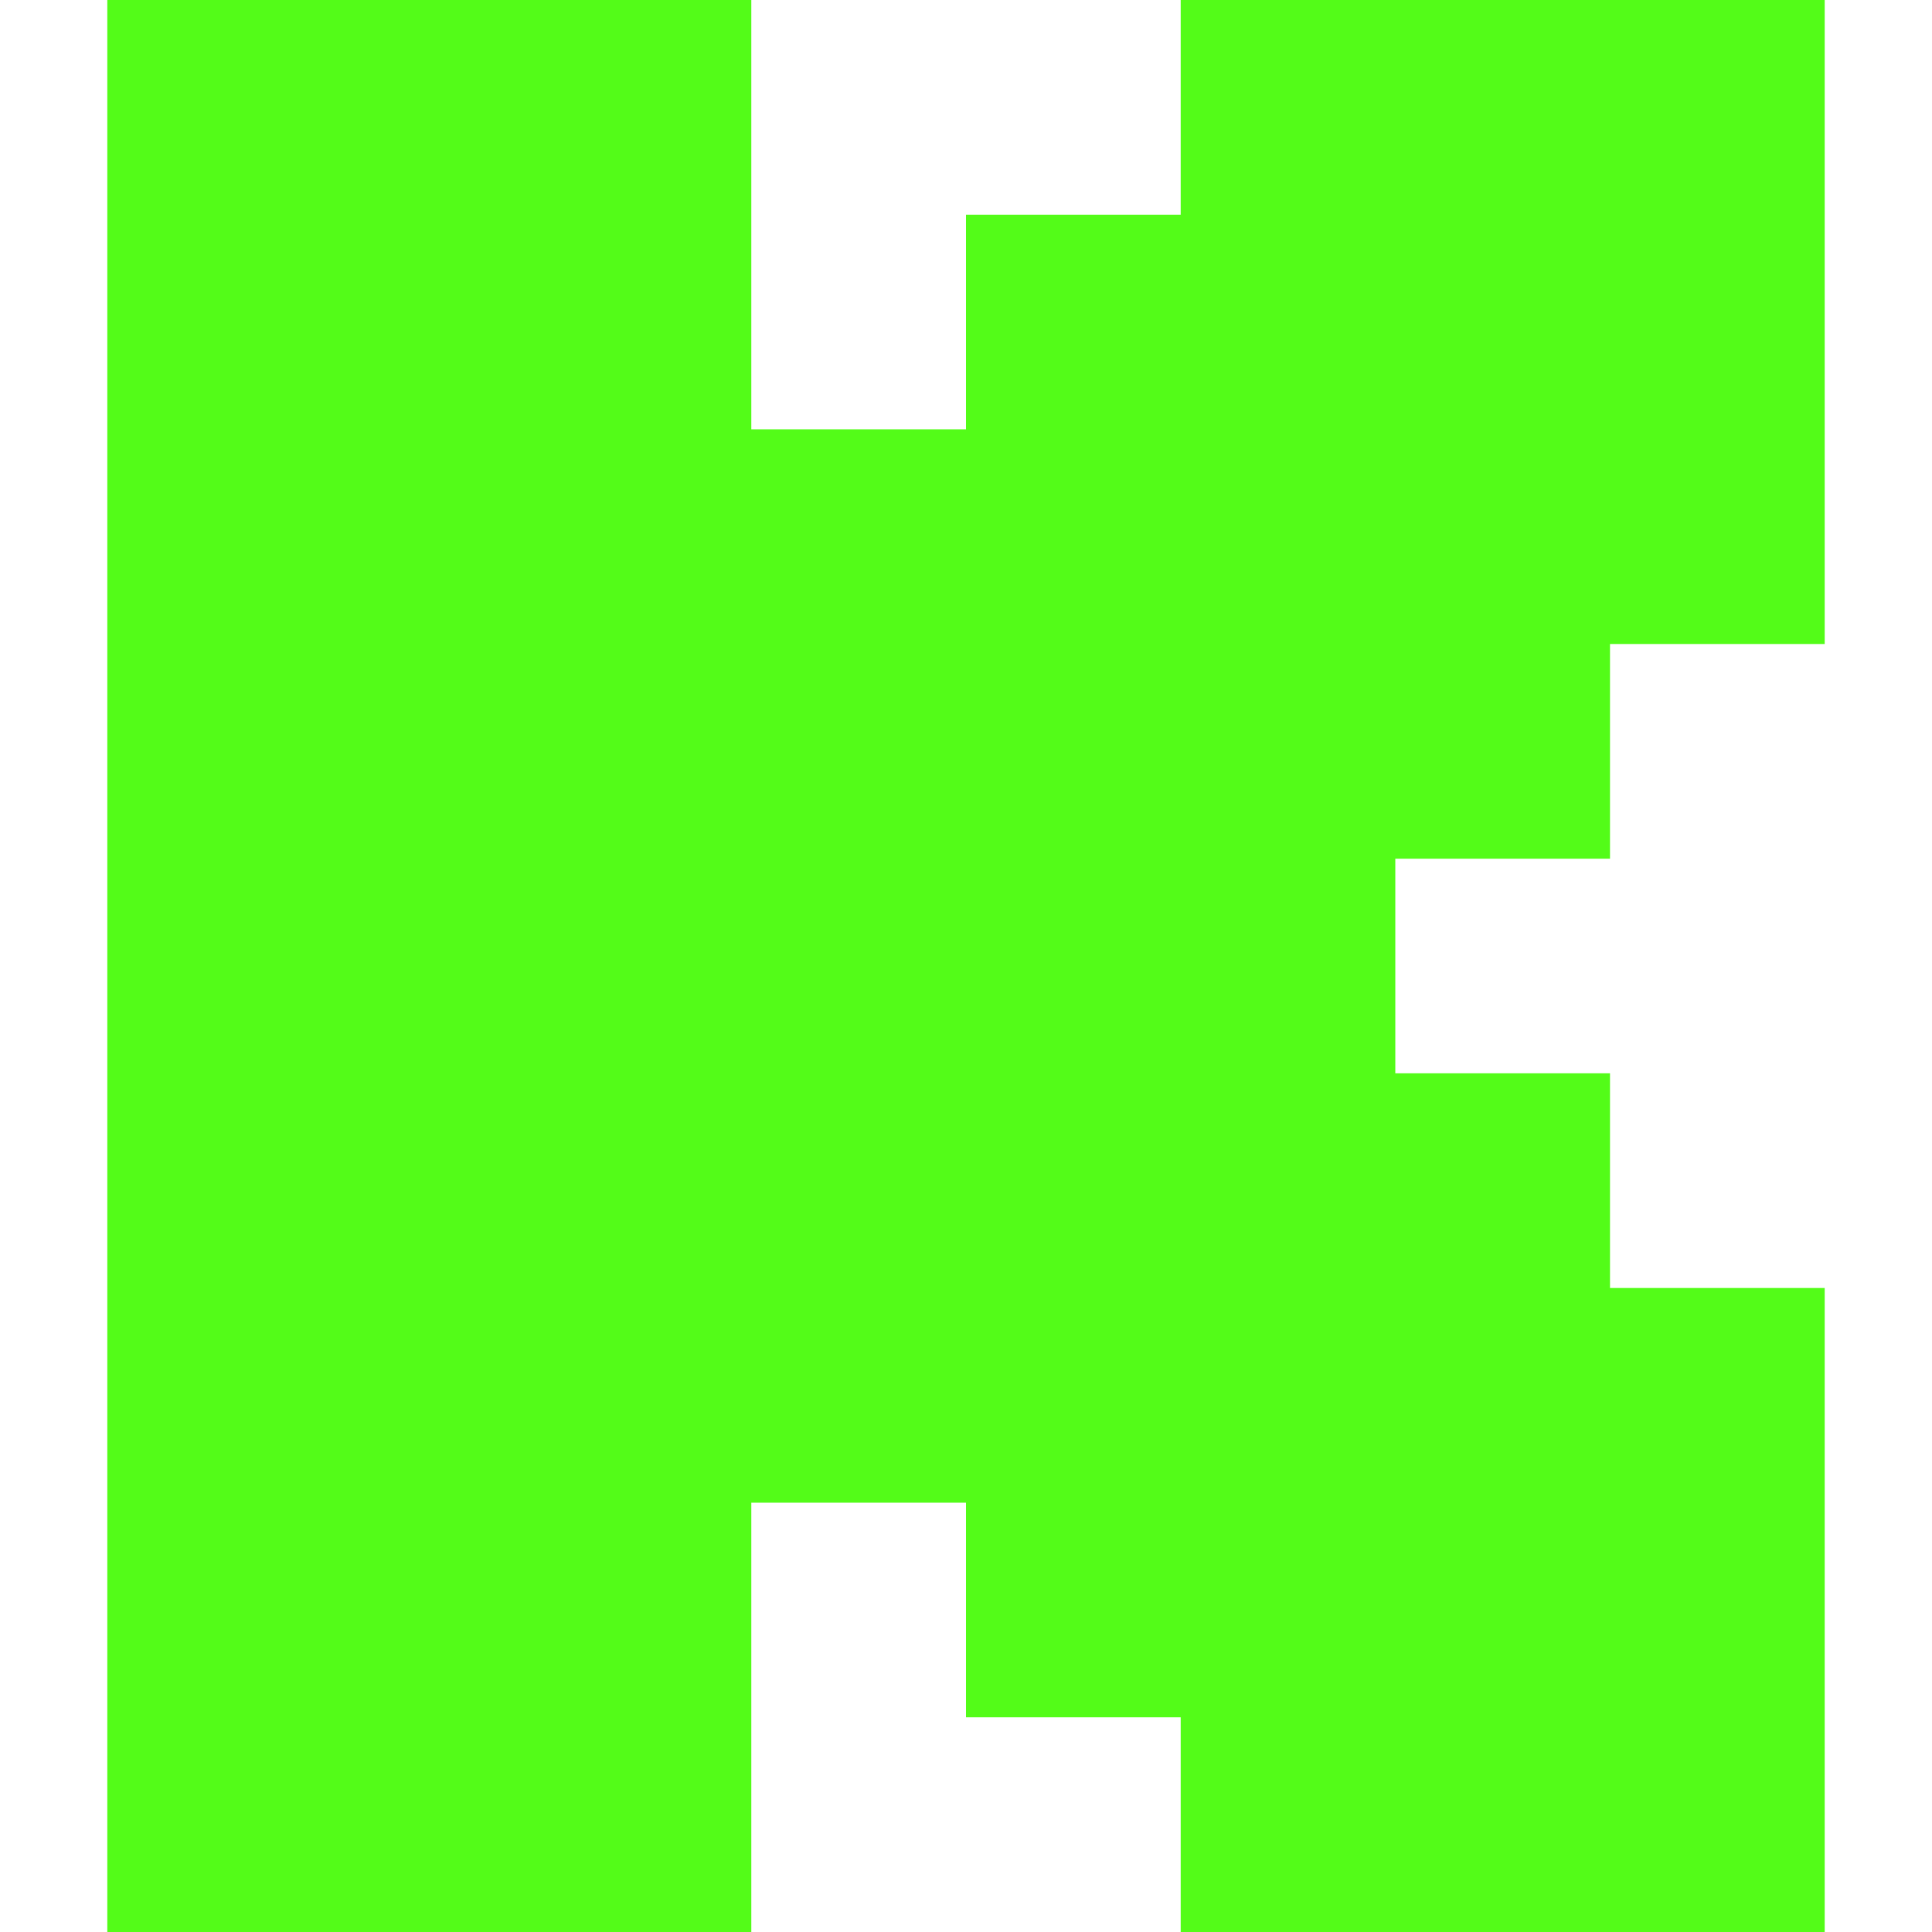
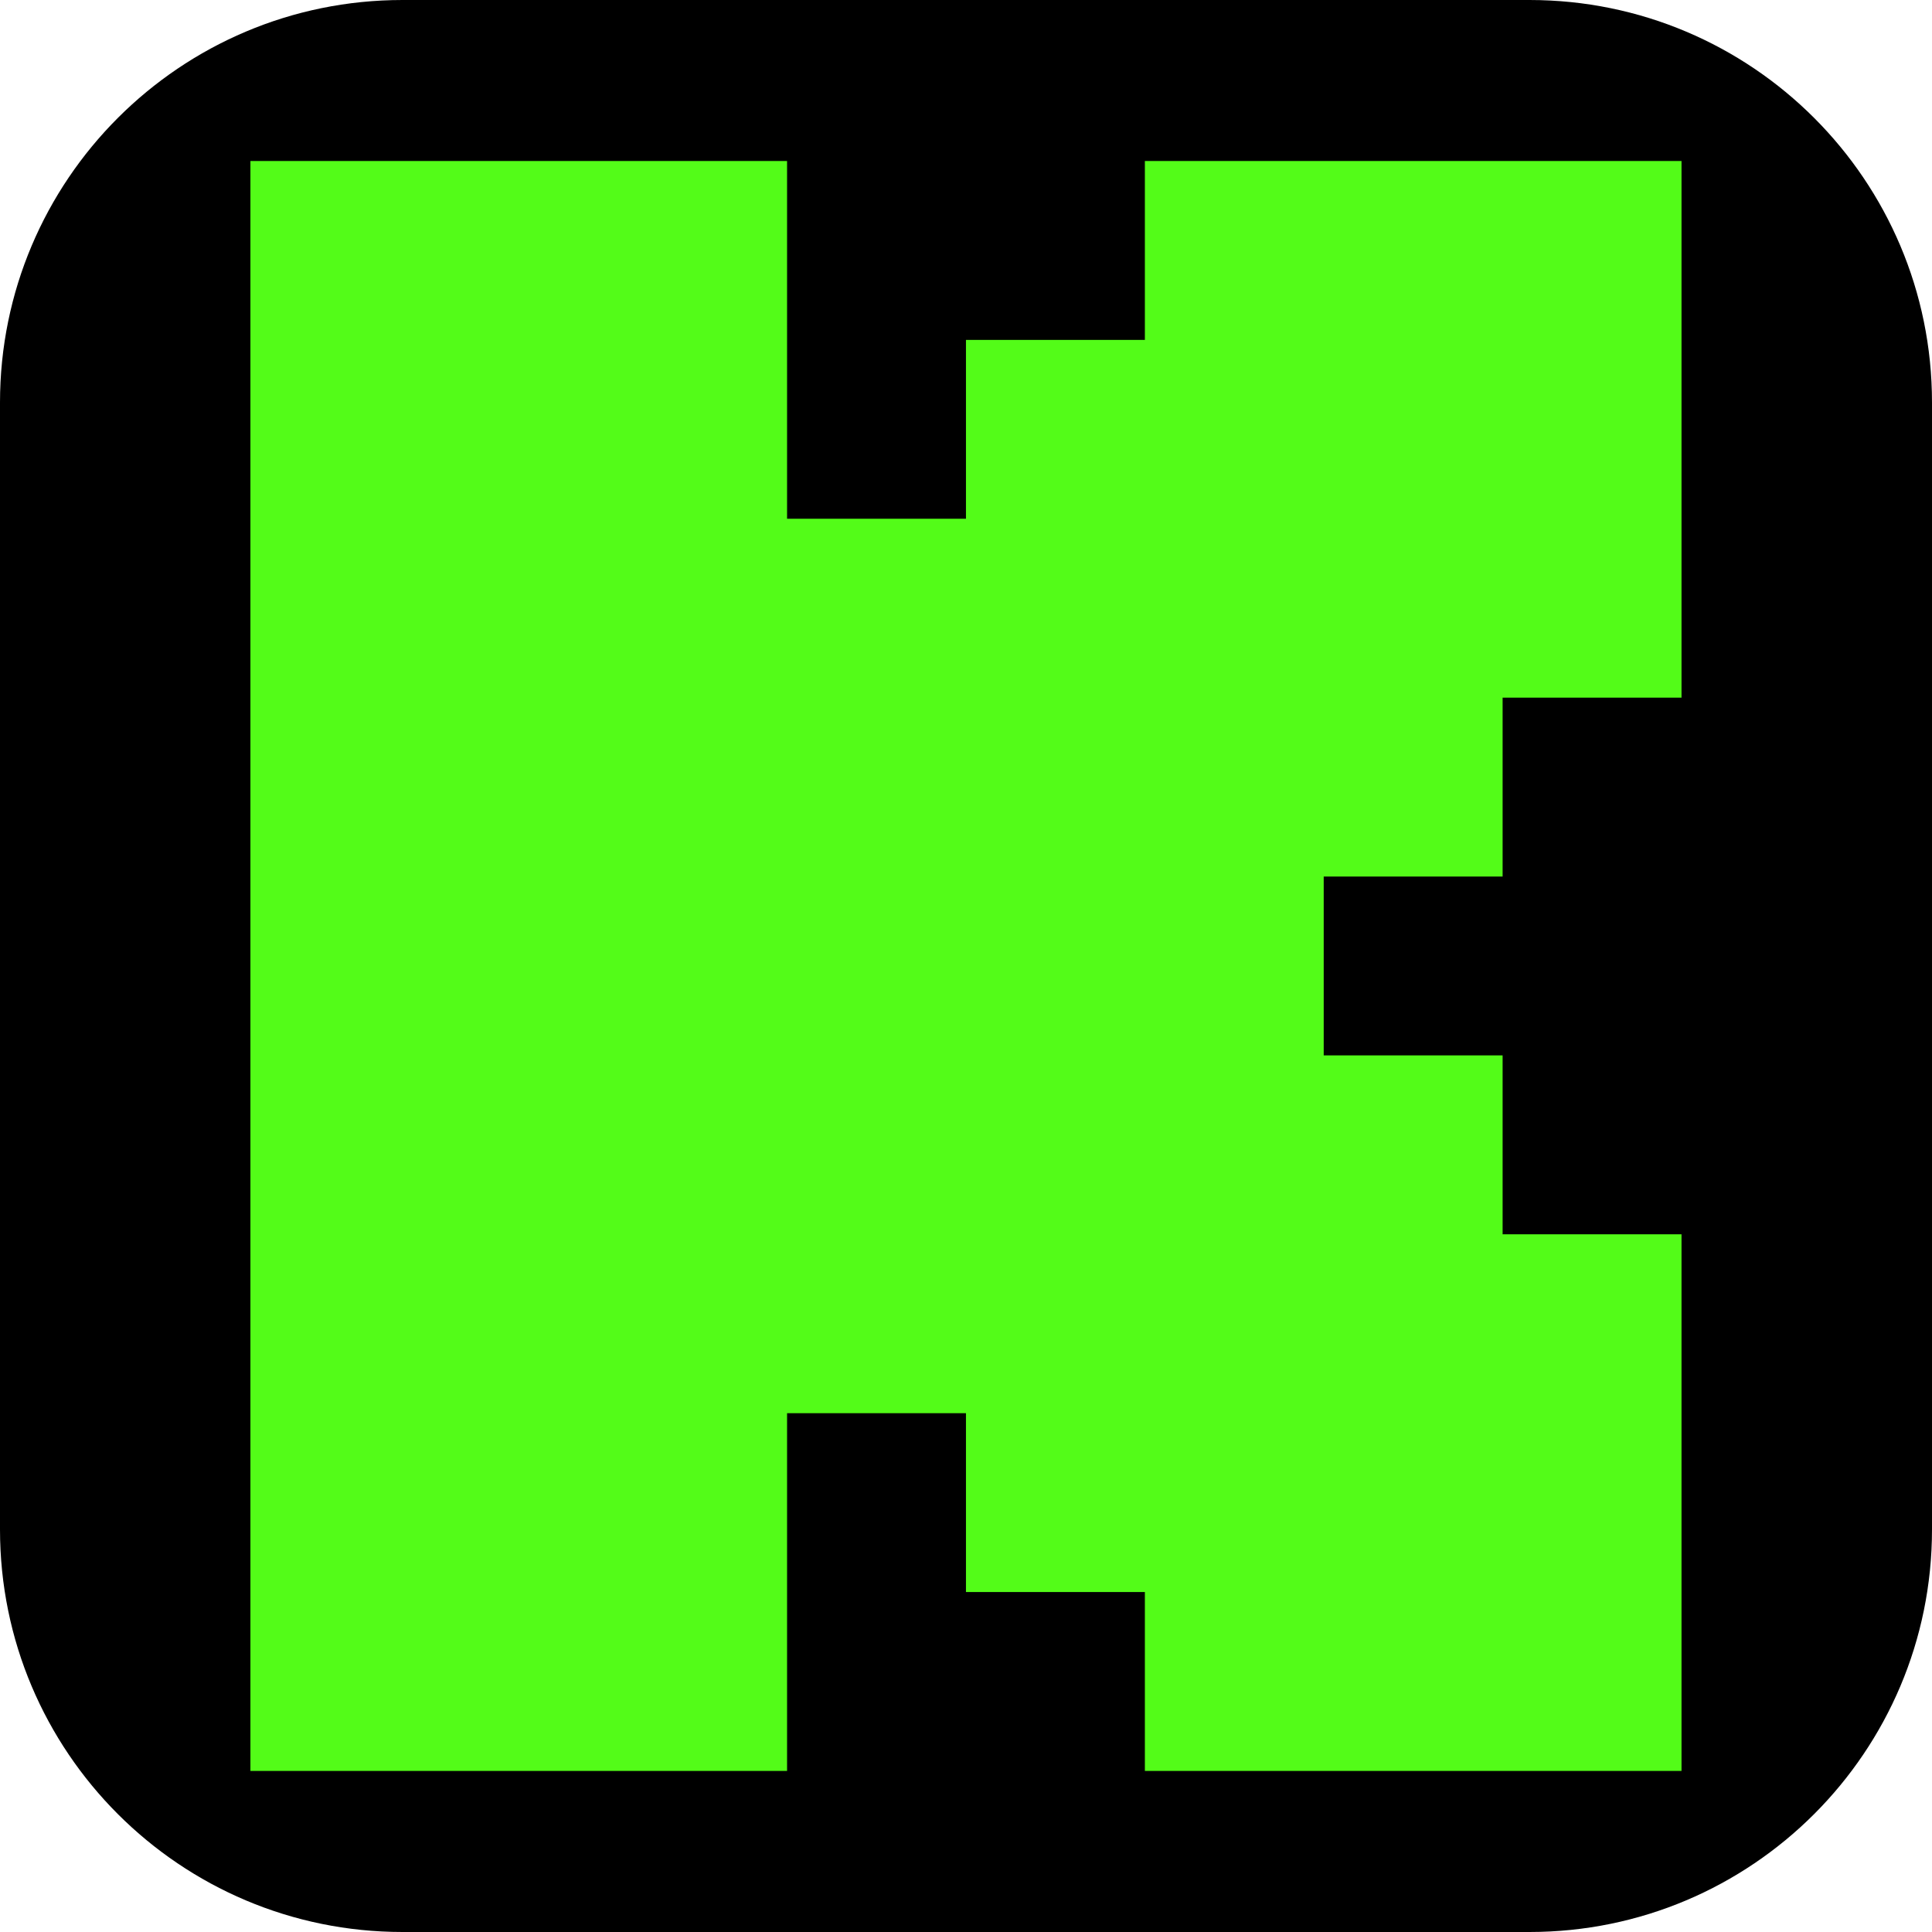
- <svg xmlns="http://www.w3.org/2000/svg" fill="#53FC18" role="img" viewBox="0 0 24 24">
-   <path d="M1.333 0h8v5.333H12V2.667h2.667V0h8v8H20v2.667h-2.667v2.666H20V16h2.667v8h-8v-2.667H12v-2.666H9.333V24h-8Z" />
+ <svg xmlns="http://www.w3.org/2000/svg" role="img" viewBox="0 0 24 24">
+   <rect width="24" height="24" rx="5" fill="#000000" />
+   <g transform="translate(2, 2) scale(0.8333)">
+     <path fill="#53FC18" d="M1.333 0h8v5.333H12V2.667h2.667V0h8v8H20v2.667h-2.667v2.666H20V16h2.667v8h-8v-2.667H12v-2.666H9.333V24h-8Z" />
+   </g>
</svg>
